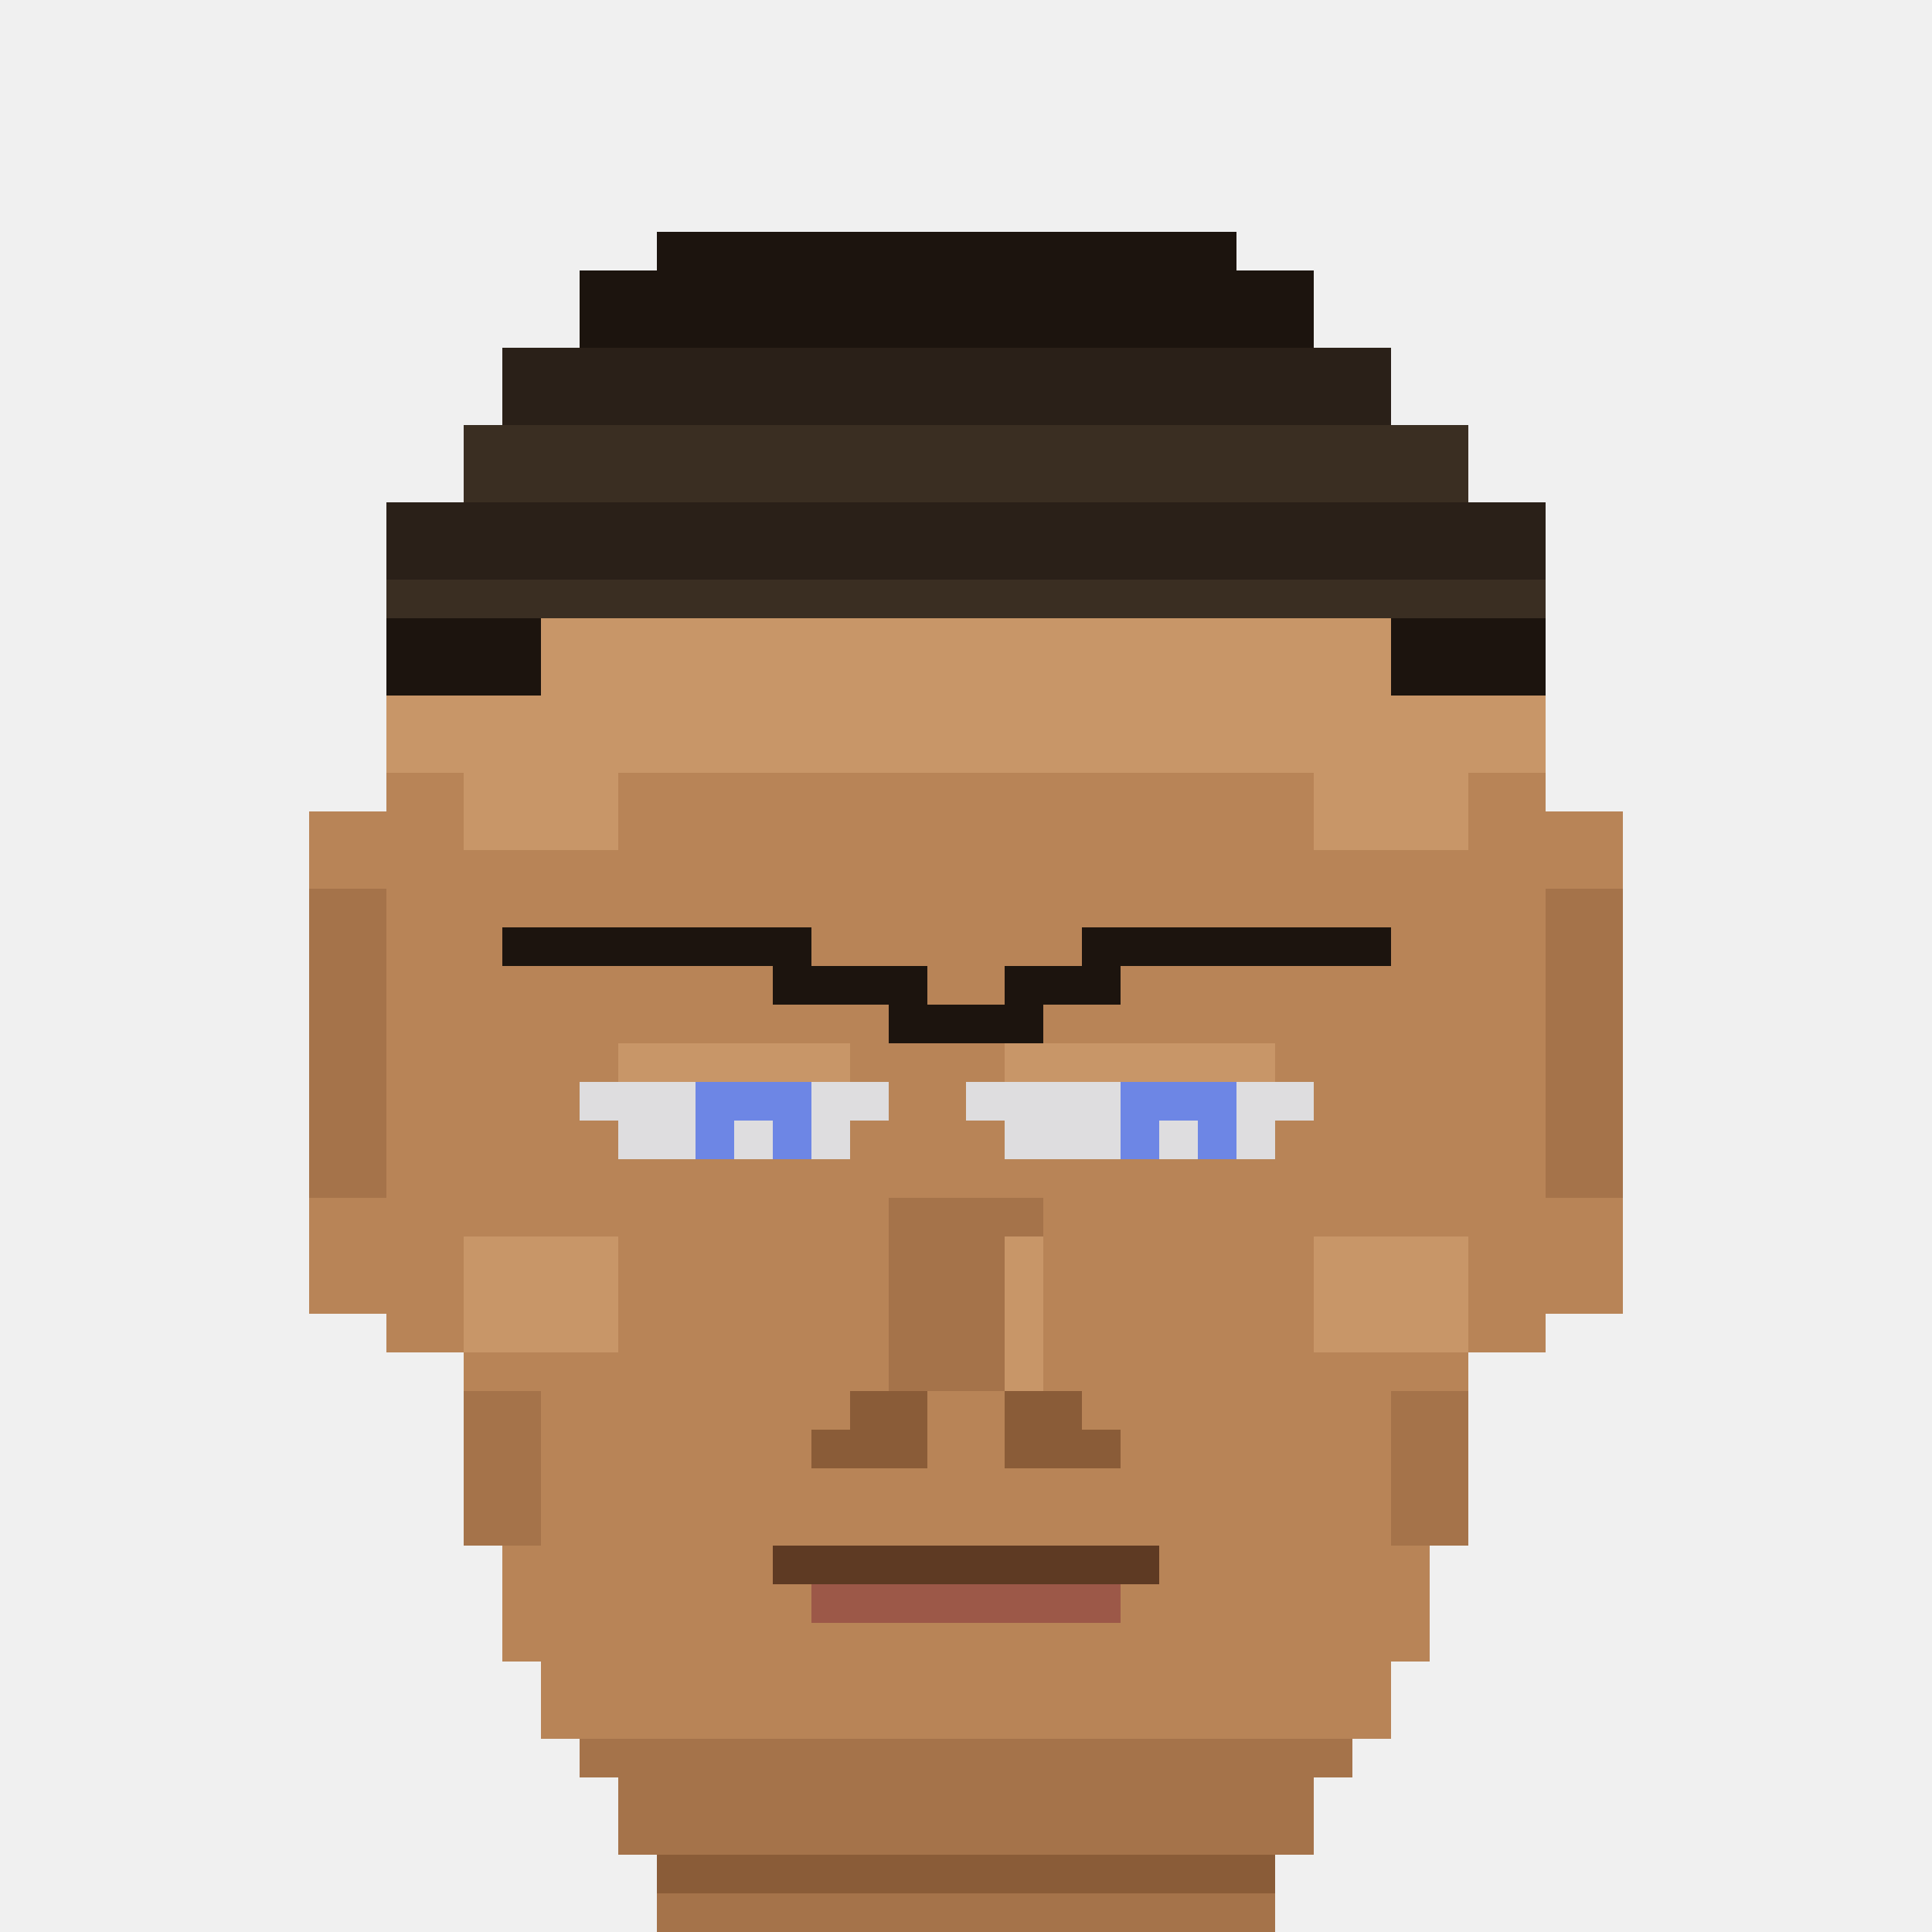
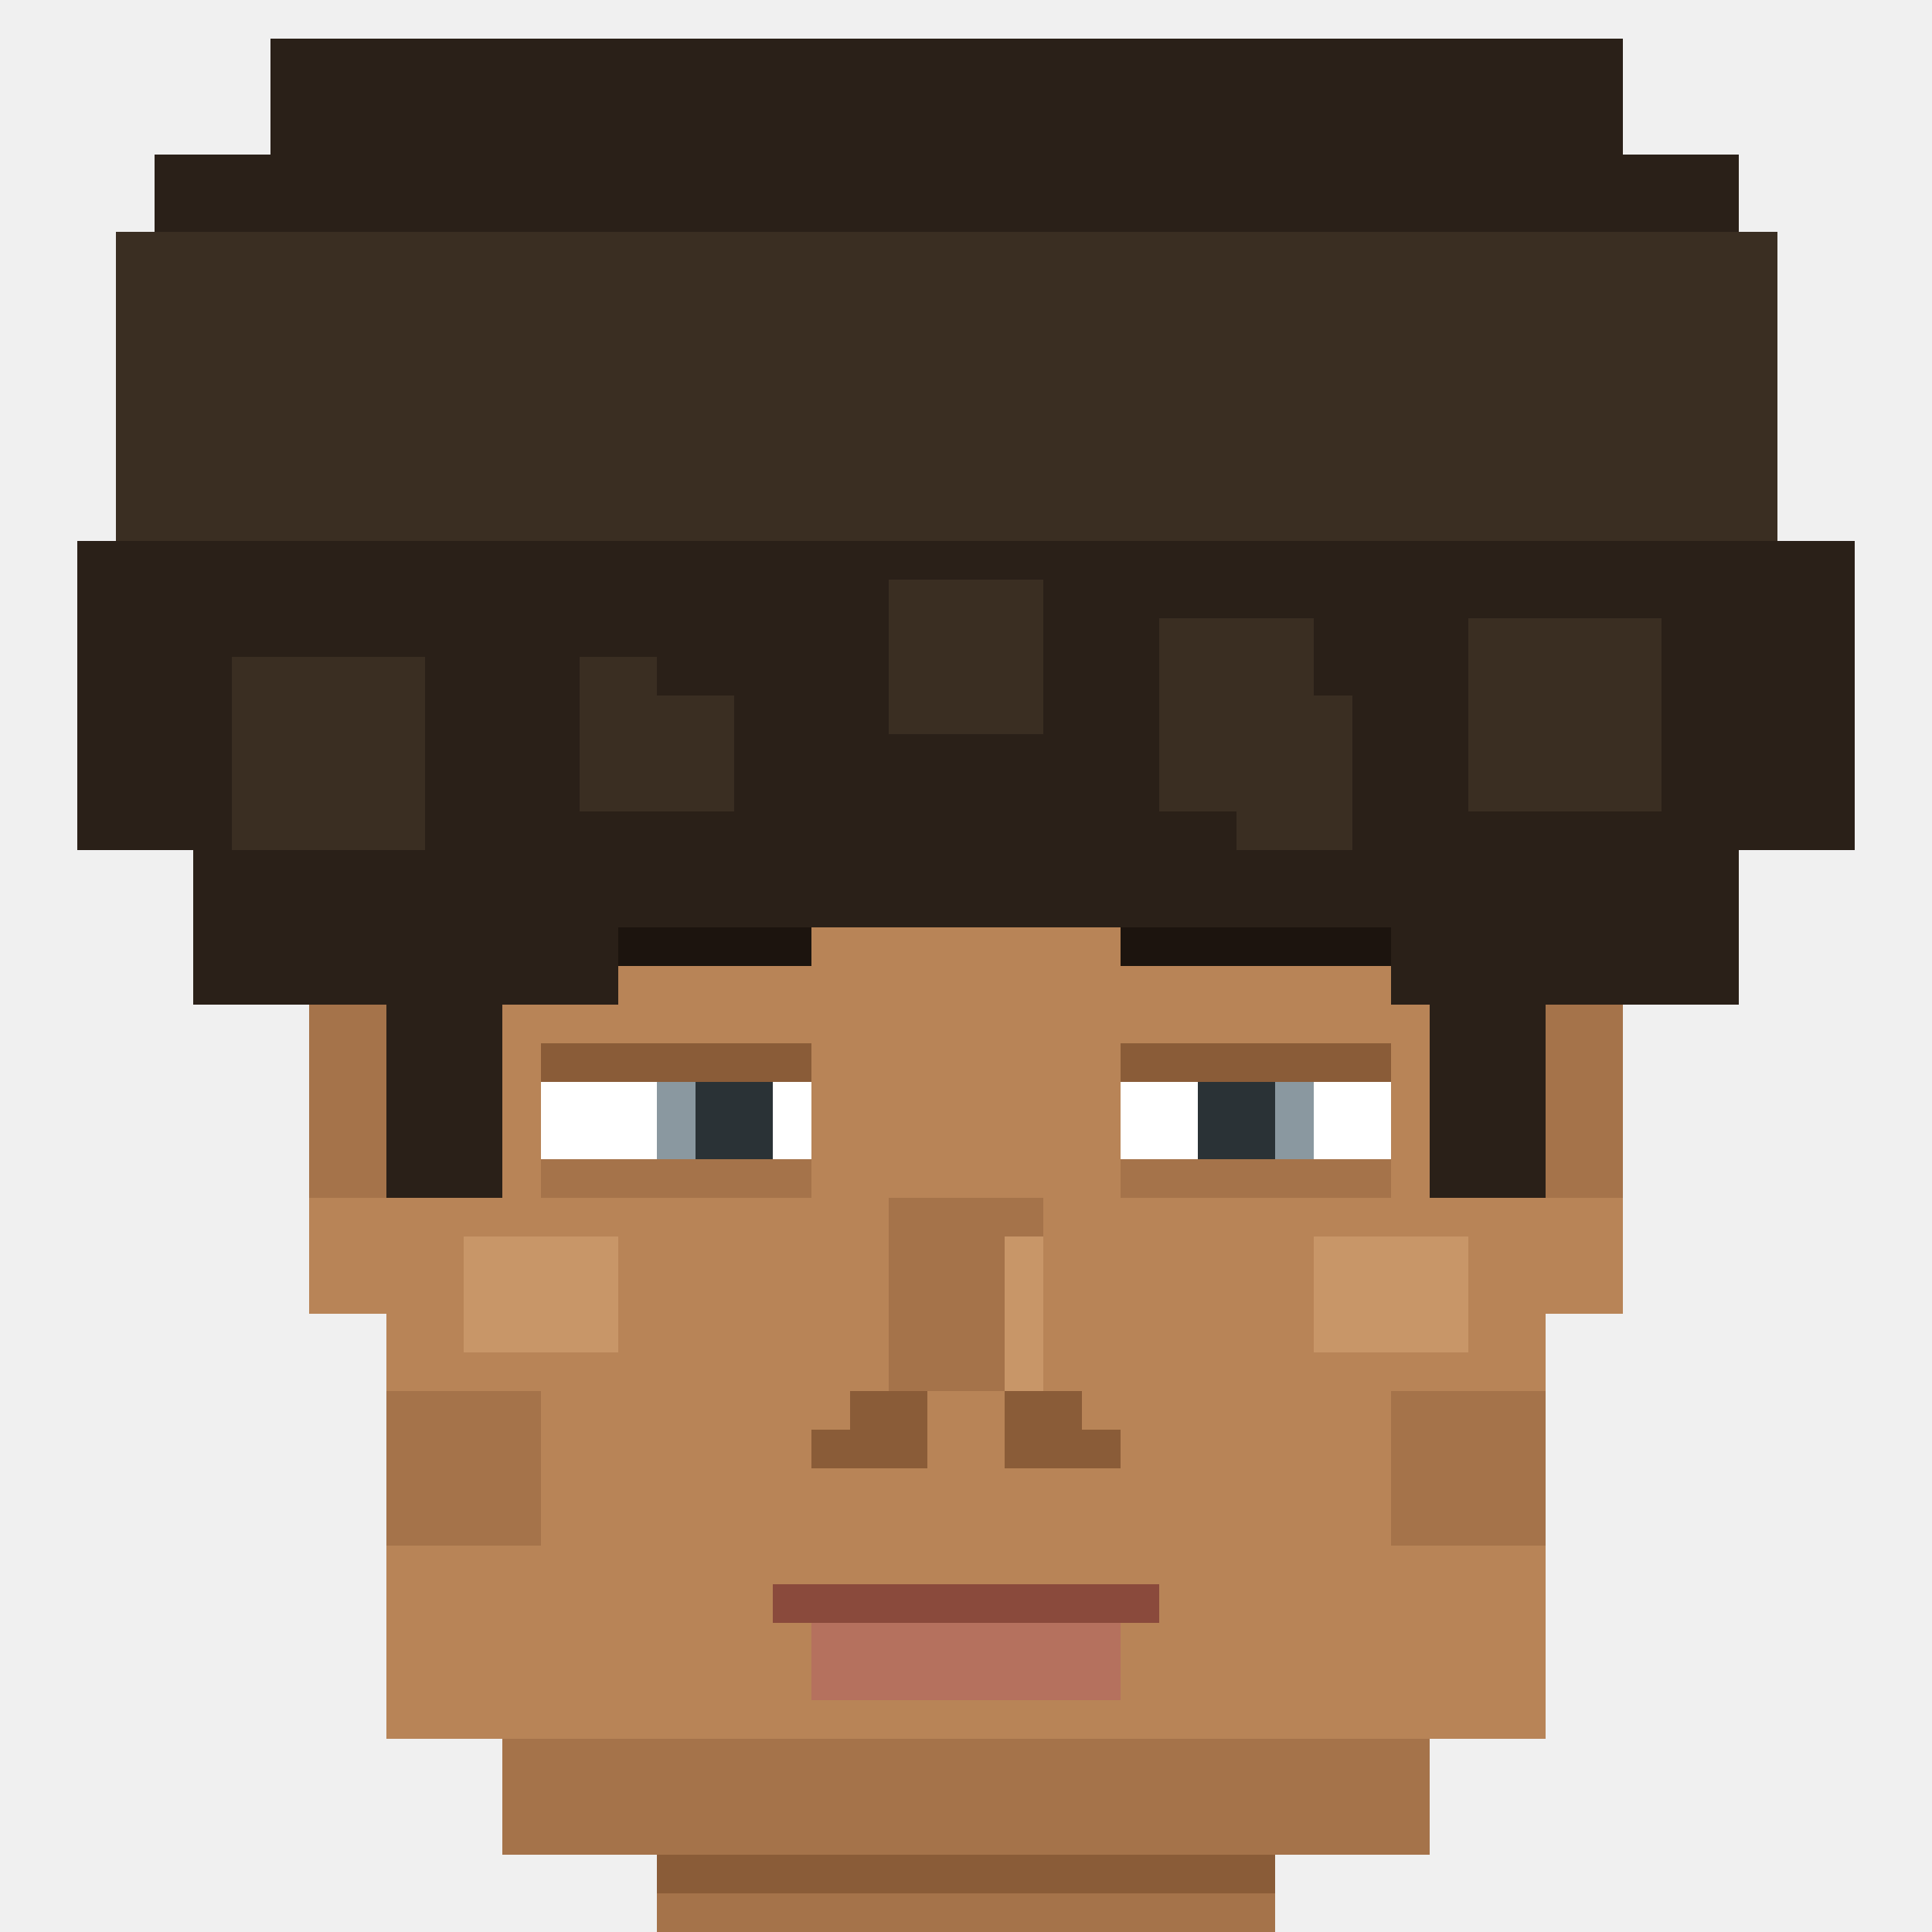
<svg xmlns="http://www.w3.org/2000/svg" width="500" height="500" viewBox="70 -30 500 500">
  <g shape-rendering="crispEdges">
    <g transform="scale(10)">
-       <g data-layer="face" data-skin="olive" data-jaw="3">
+       <g data-layer="face" data-skin="olive" data-jaw="1">
        <g data-piece="skin-base" data-color-token="skin.base" data-color-label="Skin Base" fill="#b88457">
-           <rect x="17" y="15" width="30" height="17" />
-           <rect x="19" y="32" width="26" height="3" />
+           <rect x="17" y="15" width="30" height="20" />
          <rect x="15" y="18" width="2" height="13" />
          <rect x="47" y="18" width="2" height="13" />
-           <rect x="20" y="37" width="24" height="3" />
-           <rect x="21" y="40" width="22" height="2" />
-           <rect x="19" y="35" width="26" height="2" />
+           <rect x="17" y="35" width="30" height="7" />
        </g>
        <g data-piece="skin-sh" data-color-token="skin.sh" data-color-label="Skin Sh" fill="#a5734a">
-           <rect x="22" y="42" width="20" height="1" />
-           <rect x="23" y="43" width="18" height="2" />
+           <rect x="20" y="42" width="24" height="3" />
          <rect x="15" y="20" width="2" height="8" />
          <rect x="47" y="20" width="2" height="8" />
-           <rect x="19" y="33" width="2" height="4" />
-           <rect x="43" y="33" width="2" height="4" />
+           <rect x="17" y="33" width="4" height="4" />
+           <rect x="43" y="33" width="4" height="4" />
        </g>
        <g data-piece="skin-hi" data-color-token="skin.hi" data-color-label="Skin Hi" fill="#c89668">
          <rect x="17" y="15" width="30" height="2" />
          <rect x="19" y="17" width="4" height="2" />
          <rect x="41" y="17" width="4" height="2" />
          <rect x="19" y="29" width="4" height="3" />
          <rect x="41" y="29" width="4" height="3" />
          <rect x="20" y="13" width="23" height="2" />
        </g>
      </g>
      <g data-layer="stubble" data-style="none" data-enabled="false">
</g>
-       <g data-layer="eyebrows" data-thickness="1" data-angle="unibrow" data-color="black">
-         <g data-piece="base" data-color-token="brow.sh" data-color-label="base" data-color-opacity="0.66" fill="#1c140e">
-           <rect x="20" y="21" width="1" height="1" />
-           <rect x="21" y="21" width="1" height="1" />
-           <rect x="22" y="21" width="1" height="1" />
-           <rect x="23" y="21" width="1" height="1" />
-           <rect x="24" y="21" width="1" height="1" />
-           <rect x="25" y="21" width="1" height="1" />
-           <rect x="26" y="21" width="1" height="1" />
-           <rect x="27" y="21" width="1" height="1" />
-           <rect x="27" y="22" width="1" height="1" />
-           <rect x="28" y="22" width="1" height="1" />
-           <rect x="29" y="22" width="1" height="1" />
-           <rect x="30" y="22" width="1" height="1" />
-           <rect x="30" y="23" width="1" height="1" />
-           <rect x="31" y="23" width="1" height="1" />
-           <rect x="32" y="23" width="1" height="1" />
-           <rect x="33" y="23" width="1" height="1" />
-           <rect x="33" y="22" width="1" height="1" />
-           <rect x="34" y="22" width="1" height="1" />
-           <rect x="35" y="22" width="1" height="1" />
-           <rect x="35" y="21" width="1" height="1" />
-           <rect x="36" y="21" width="1" height="1" />
-           <rect x="37" y="21" width="1" height="1" />
-           <rect x="38" y="21" width="1" height="1" />
-           <rect x="39" y="21" width="1" height="1" />
-           <rect x="40" y="21" width="1" height="1" />
-           <rect x="41" y="21" width="1" height="1" />
-           <rect x="42" y="21" width="1" height="1" />
-         </g>
-       </g>
-       <g data-layer="eyes" data-shape="slanted" data-color="gray">
-         <g data-piece="base" data-color="#dedddf" data-color-label="base" transform="translate(1 0)" fill="#dedddf">
-           <rect x="23" y="24" width="1" height="1" />
-           <rect x="24" y="24" width="1" height="1" />
-           <rect x="25" y="24" width="1" height="1" />
-           <rect x="26" y="24" width="1" height="1" />
-           <rect x="21" y="25" width="1" height="1" />
-           <rect x="22" y="25" width="1" height="1" />
-           <rect x="23" y="25" width="1" height="1" />
+       <g data-layer="eyebrows" data-thickness="1" data-angle="up" data-color="black">
+         <rect x="20" y="21" width="8" height="1" fill="#1c140e" />
+         <rect x="36" y="21" width="8" height="1" fill="#1c140e" />
+         <rect x="20" y="20" width="3" height="1" fill="#1c140e" />
+         <rect x="41" y="20" width="3" height="1" fill="#1c140e" />
+       </g>
+       <g data-layer="eyes" data-shape="almond" data-color="gray">
+         <g data-piece="color-1" data-color="#ffffff" data-color-label="Base" transform="translate(1 0)" fill="#ffffff">
+           <rect x="20" y="25" width="7" height="2" />
+           <rect x="35" y="25" width="7" height="2" />
          <rect x="24" y="25" width="1" height="1" />
-           <rect x="25" y="25" width="1" height="1" />
-           <rect x="26" y="25" width="1" height="1" />
-           <rect x="27" y="25" width="1" height="1" />
-           <rect x="28" y="25" width="1" height="1" />
-           <rect x="21" y="25" width="1" height="1" />
-           <rect x="22" y="25" width="1" height="1" />
-           <rect x="23" y="25" width="1" height="1" />
-           <rect x="24" y="25" width="1" height="1" />
-           <rect x="25" y="25" width="1" height="1" />
-           <rect x="26" y="25" width="1" height="1" />
-           <rect x="27" y="25" width="1" height="1" />
-           <rect x="28" y="25" width="1" height="1" />
-           <rect x="21" y="25" width="1" height="1" />
-           <rect x="22" y="25" width="1" height="1" />
-           <rect x="23" y="25" width="1" height="1" />
-           <rect x="24" y="25" width="1" height="1" />
-           <rect x="25" y="25" width="1" height="1" />
-           <rect x="26" y="25" width="1" height="1" />
-           <rect x="27" y="25" width="1" height="1" />
-           <rect x="28" y="25" width="1" height="1" />
-           <rect x="23" y="26" width="1" height="1" />
-           <rect x="24" y="26" width="1" height="1" />
-           <rect x="25" y="26" width="1" height="1" />
-           <rect x="26" y="26" width="1" height="1" />
-           <rect x="33" y="24" width="1" height="1" />
-           <rect x="34" y="24" width="1" height="1" />
-           <rect x="35" y="24" width="1" height="1" />
-           <rect x="36" y="24" width="1" height="1" />
-           <rect x="37" y="24" width="1" height="1" />
-           <rect x="31" y="25" width="1" height="1" />
-           <rect x="32" y="25" width="1" height="1" />
-           <rect x="33" y="25" width="1" height="1" />
-           <rect x="34" y="25" width="1" height="1" />
-           <rect x="35" y="25" width="1" height="1" />
-           <rect x="36" y="25" width="1" height="1" />
          <rect x="37" y="25" width="1" height="1" />
-           <rect x="38" y="25" width="1" height="1" />
-           <rect x="39" y="25" width="1" height="1" />
-           <rect x="31" y="25" width="1" height="1" />
-           <rect x="32" y="25" width="1" height="1" />
-           <rect x="33" y="25" width="1" height="1" />
-           <rect x="34" y="25" width="1" height="1" />
-           <rect x="35" y="25" width="1" height="1" />
-           <rect x="36" y="25" width="1" height="1" />
-           <rect x="37" y="25" width="1" height="1" />
-           <rect x="38" y="25" width="1" height="1" />
-           <rect x="39" y="25" width="1" height="1" />
-           <rect x="31" y="25" width="1" height="1" />
-           <rect x="32" y="25" width="1" height="1" />
-           <rect x="33" y="25" width="1" height="1" />
-           <rect x="34" y="25" width="1" height="1" />
-           <rect x="35" y="25" width="1" height="1" />
-           <rect x="36" y="25" width="1" height="1" />
-           <rect x="37" y="25" width="1" height="1" />
-           <rect x="38" y="25" width="1" height="1" />
-           <rect x="39" y="25" width="1" height="1" />
-           <rect x="33" y="26" width="1" height="1" />
-           <rect x="34" y="26" width="1" height="1" />
-           <rect x="35" y="26" width="1" height="1" />
-           <rect x="36" y="26" width="1" height="1" />
-           <rect x="37" y="26" width="1" height="1" />
-           <rect x="22" y="26" width="1" height="1" />
-           <rect x="27" y="26" width="1" height="1" />
-           <rect x="38" y="26" width="1" height="1" />
-           <rect x="32" y="26" width="1" height="1" />
-         </g>
-         <g data-piece="eyelids" data-color-token="skin.hi" data-color-label="eyelids" transform="translate(0 1)" fill="#c89668">
-           <rect x="23" y="23" width="1" height="1" />
-           <rect x="24" y="23" width="1" height="1" />
-           <rect x="25" y="23" width="1" height="1" />
-           <rect x="26" y="23" width="1" height="1" />
-           <rect x="27" y="23" width="1" height="1" />
-           <rect x="28" y="23" width="1" height="1" />
-           <rect x="33" y="23" width="1" height="1" />
-           <rect x="34" y="23" width="1" height="1" />
-           <rect x="35" y="23" width="1" height="1" />
-           <rect x="36" y="23" width="1" height="1" />
-           <rect x="37" y="23" width="1" height="1" />
-           <rect x="38" y="23" width="1" height="1" />
-           <rect x="39" y="23" width="1" height="1" />
-         </g>
-         <g data-piece="pupils" data-color="#6d86e5" data-color-label="Iris" data-color-opacity="0.71" fill="#6d86e5">
-           <rect x="26" y="25" width="1" height="1" />
-           <rect x="27" y="26" width="1" height="1" />
-           <rect x="36" y="25" width="1" height="1" />
-           <rect x="36" y="25" width="1" height="1" />
-           <rect x="36" y="26" width="1" height="1" />
-           <rect x="38" y="26" width="1" height="1" />
-           <rect x="38" y="25" width="1" height="1" />
-           <rect x="37" y="25" width="1" height="1" />
-           <rect x="38" y="25" width="1" height="1" />
-           <rect x="27" y="25" width="1" height="1" />
-           <rect x="25" y="25" width="1" height="1" />
-           <rect x="25" y="26" width="1" height="1" />
+         </g>
+         <g data-piece="eye-iris" data-color-token="eye.iris" data-color-label="Eye Iris" transform="translate(1 0)" fill="#8a98a0">
+           <rect x="23" y="25" width="3" height="2" />
+           <rect x="37" y="25" width="3" height="2" />
+         </g>
+         <g data-piece="eye-pupil" data-color-token="eye.pupil" data-color-label="Eye Pupil" transform="translate(1 0)" fill="#2a3236">
+           <rect x="24" y="25" width="2" height="2" />
+           <rect x="37" y="25" width="2" height="2" />
+         </g>
+         <g data-piece="skin-deep" data-color-token="skin.deep" data-color-label="Skin Deep" transform="translate(1 0)" fill="#8a5c38">
+           <rect x="20" y="24" width="7" height="1" />
+           <rect x="35" y="24" width="7" height="1" />
+         </g>
+         <g data-piece="skin-sh" data-color-token="skin.sh" data-color-label="Skin Sh" transform="translate(1 0)" fill="#a5734a">
+           <rect x="20" y="27" width="7" height="1" />
+           <rect x="35" y="27" width="7" height="1" />
        </g>
      </g>
      <g data-layer="nose" data-shape="broad">
        <rect x="30" y="28" width="4" height="6" fill="#a5734a" />
        <rect x="29" y="33" width="6" height="2" fill="#8a5c38" />
        <rect x="33" y="29" width="1" height="4" fill="#c89668" />
        <rect x="28" y="34" width="2" height="1" fill="#8a5c38" />
        <rect x="34" y="34" width="2" height="1" fill="#8a5c38" />
        <rect x="31" y="33" width="2" height="2" fill="#b88457" />
      </g>
-       <g data-layer="mouth" data-fullness="thin" data-color="clay">
-         <g data-piece="color-1" data-color="#5e3a23" data-color-label="Color 1" fill="#5e3a23">
-           <rect x="27" y="37" width="10" height="1" />
-         </g>
-         <g data-piece="lip" data-color-token="lip" data-color-label="Lip" fill="#9c5848">
-           <rect x="28" y="38" width="8" height="1" />
+       <g data-layer="mouth" data-fullness="full" data-color="blush">
+         <g data-piece="color-1" data-color="#8a4a3c" data-color-label="Color 1" fill="#8a4a3c">
+           <rect x="27" y="38" width="10" height="1" />
+         </g>
+         <g data-piece="lip" data-color-token="lip" data-color-label="Lip" fill="#b5715e">
+           <rect x="28" y="39" width="8" height="2" />
        </g>
        <g data-piece="skin-hi" data-color-token="skin.hi" data-color-label="Skin Hi" fill="#c89668" />
        <g data-piece="skin-sh" data-color-token="skin.sh" data-color-label="Skin Sh" fill="#a5734a" />
      </g>
      <g data-layer="neck" data-style="default">
        <rect x="24" y="45" width="16" height="3" fill="#a5734a" />
        <rect x="24" y="45" width="16" height="1" fill="#8a5c38" />
        <rect x="26" y="45" width="12" height="1" fill="#8a5c38" />
      </g>
-       <g data-layer="hair" data-style="buzz" data-color="black">
+       <g data-layer="hair" data-style="big_afro" data-color="black">
        <g data-piece="hair-base" data-color-token="hair.base" data-color-label="Hair Base" fill="#2a2018">
-           <rect x="17" y="10" width="30" height="3" />
-           <rect x="20" y="6" width="23" height="2" />
-         </g>
-         <g data-piece="hair-hi" data-color-token="hair.hi" data-color-label="Hair Hi" fill="#3a2e22">
-           <rect x="17" y="12" width="30" height="1" />
-           <rect x="17" y="13" width="4" height="1" />
-           <rect x="43" y="13" width="4" height="1" />
-           <rect x="19" y="8" width="26" height="2" />
-         </g>
-         <g data-piece="hair-sh" data-color-token="hair.sh" data-color-label="Hair Sh" fill="#1c140e">
-           <rect x="17" y="13" width="4" height="2" />
-           <rect x="43" y="13" width="4" height="2" />
-           <rect x="22" y="4" width="19" height="2" />
-           <rect x="24" y="3" width="15" height="1" />
+           <rect x="9" y="11" width="46" height="8" />
+           <rect x="12" y="19" width="40" height="2" />
+           <rect x="12" y="21" width="11" height="2" />
+           <rect x="43" y="21" width="9" height="2" />
+           <rect x="11" y="1" width="41" height="2" />
+           <rect x="14" y="-1" width="35" height="2" />
+           <rect x="14" y="-2" width="35" height="1" />
+           <rect x="17" y="22" width="1" height="1" />
+           <rect x="18" y="22" width="1" height="1" />
+           <rect x="19" y="22" width="1" height="1" />
+           <rect x="17" y="23" width="1" height="1" />
+           <rect x="18" y="23" width="1" height="1" />
+           <rect x="19" y="23" width="1" height="1" />
+           <rect x="17" y="24" width="1" height="1" />
+           <rect x="18" y="24" width="1" height="1" />
+           <rect x="19" y="24" width="1" height="1" />
+           <rect x="17" y="25" width="1" height="1" />
+           <rect x="18" y="25" width="1" height="1" />
+           <rect x="19" y="25" width="1" height="1" />
+           <rect x="17" y="26" width="1" height="1" />
+           <rect x="18" y="26" width="1" height="1" />
+           <rect x="19" y="26" width="1" height="1" />
+           <rect x="17" y="27" width="1" height="1" />
+           <rect x="18" y="27" width="1" height="1" />
+           <rect x="19" y="27" width="1" height="1" />
+           <rect x="44" y="21" width="1" height="1" />
+           <rect x="45" y="21" width="1" height="1" />
+           <rect x="46" y="21" width="1" height="1" />
+           <rect x="44" y="22" width="1" height="1" />
+           <rect x="45" y="22" width="1" height="1" />
+           <rect x="46" y="22" width="1" height="1" />
+           <rect x="44" y="23" width="1" height="1" />
+           <rect x="45" y="23" width="1" height="1" />
+           <rect x="46" y="23" width="1" height="1" />
+           <rect x="44" y="24" width="1" height="1" />
+           <rect x="45" y="24" width="1" height="1" />
+           <rect x="46" y="24" width="1" height="1" />
+           <rect x="44" y="25" width="1" height="1" />
+           <rect x="45" y="25" width="1" height="1" />
+           <rect x="46" y="25" width="1" height="1" />
+           <rect x="44" y="26" width="1" height="1" />
+           <rect x="45" y="26" width="1" height="1" />
+           <rect x="46" y="26" width="1" height="1" />
+           <rect x="44" y="27" width="1" height="1" />
+           <rect x="45" y="27" width="1" height="1" />
+           <rect x="46" y="27" width="1" height="1" />
+         </g>
+         <g data-piece="brow-highlight" data-color-token="brow.hi" data-color-label="Brow Highlight" fill="#3a2e22">
+           <rect x="10" y="3" width="43" height="8" />
+           <rect x="13" y="14" width="1" height="1" />
+           <rect x="14" y="14" width="1" height="1" />
+           <rect x="15" y="14" width="1" height="1" />
+           <rect x="16" y="14" width="1" height="1" />
+           <rect x="17" y="14" width="1" height="1" />
+           <rect x="13" y="15" width="1" height="1" />
+           <rect x="14" y="15" width="1" height="1" />
+           <rect x="15" y="15" width="1" height="1" />
+           <rect x="16" y="15" width="1" height="1" />
+           <rect x="17" y="15" width="1" height="1" />
+           <rect x="13" y="16" width="1" height="1" />
+           <rect x="14" y="16" width="1" height="1" />
+           <rect x="15" y="16" width="1" height="1" />
+           <rect x="16" y="16" width="1" height="1" />
+           <rect x="17" y="16" width="1" height="1" />
+           <rect x="13" y="17" width="1" height="1" />
+           <rect x="14" y="17" width="1" height="1" />
+           <rect x="15" y="17" width="1" height="1" />
+           <rect x="16" y="17" width="1" height="1" />
+           <rect x="17" y="17" width="1" height="1" />
+           <rect x="13" y="18" width="1" height="1" />
+           <rect x="14" y="18" width="1" height="1" />
+           <rect x="15" y="18" width="1" height="1" />
+           <rect x="16" y="18" width="1" height="1" />
+           <rect x="17" y="18" width="1" height="1" />
+           <rect x="22" y="15" width="1" height="1" />
+           <rect x="23" y="15" width="1" height="1" />
+           <rect x="22" y="16" width="1" height="1" />
+           <rect x="23" y="16" width="1" height="1" />
+           <rect x="22" y="14" width="1" height="1" />
+           <rect x="23" y="14" width="1" height="1" />
+           <rect x="45" y="13" width="1" height="1" />
+           <rect x="46" y="13" width="1" height="1" />
+           <rect x="47" y="13" width="1" height="1" />
+           <rect x="48" y="13" width="1" height="1" />
+           <rect x="49" y="13" width="1" height="1" />
+           <rect x="45" y="14" width="1" height="1" />
+           <rect x="46" y="14" width="1" height="1" />
+           <rect x="47" y="14" width="1" height="1" />
+           <rect x="48" y="14" width="1" height="1" />
+           <rect x="49" y="14" width="1" height="1" />
+           <rect x="45" y="15" width="1" height="1" />
+           <rect x="46" y="15" width="1" height="1" />
+           <rect x="47" y="15" width="1" height="1" />
+           <rect x="48" y="15" width="1" height="1" />
+           <rect x="49" y="15" width="1" height="1" />
+           <rect x="45" y="16" width="1" height="1" />
+           <rect x="46" y="16" width="1" height="1" />
+           <rect x="47" y="16" width="1" height="1" />
+           <rect x="48" y="16" width="1" height="1" />
+           <rect x="49" y="16" width="1" height="1" />
+           <rect x="45" y="17" width="1" height="1" />
+           <rect x="46" y="17" width="1" height="1" />
+           <rect x="47" y="17" width="1" height="1" />
+           <rect x="48" y="17" width="1" height="1" />
+           <rect x="49" y="17" width="1" height="1" />
+           <rect x="30" y="12" width="1" height="1" />
+           <rect x="31" y="12" width="1" height="1" />
+           <rect x="32" y="12" width="1" height="1" />
+           <rect x="33" y="12" width="1" height="1" />
+           <rect x="30" y="13" width="1" height="1" />
+           <rect x="31" y="13" width="1" height="1" />
+           <rect x="32" y="13" width="1" height="1" />
+           <rect x="33" y="13" width="1" height="1" />
+           <rect x="30" y="14" width="1" height="1" />
+           <rect x="31" y="14" width="1" height="1" />
+           <rect x="32" y="14" width="1" height="1" />
+           <rect x="33" y="14" width="1" height="1" />
+           <rect x="30" y="15" width="1" height="1" />
+           <rect x="31" y="15" width="1" height="1" />
+           <rect x="32" y="15" width="1" height="1" />
+           <rect x="33" y="15" width="1" height="1" />
+           <rect x="37" y="13" width="1" height="1" />
+           <rect x="38" y="13" width="1" height="1" />
+           <rect x="39" y="13" width="1" height="1" />
+           <rect x="40" y="13" width="1" height="1" />
+           <rect x="37" y="14" width="1" height="1" />
+           <rect x="38" y="14" width="1" height="1" />
+           <rect x="39" y="14" width="1" height="1" />
+           <rect x="40" y="14" width="1" height="1" />
+           <rect x="37" y="15" width="1" height="1" />
+           <rect x="38" y="15" width="1" height="1" />
+           <rect x="39" y="15" width="1" height="1" />
+           <rect x="40" y="15" width="1" height="1" />
+           <rect x="37" y="16" width="1" height="1" />
+           <rect x="38" y="16" width="1" height="1" />
+           <rect x="39" y="16" width="1" height="1" />
+           <rect x="40" y="16" width="1" height="1" />
+           <rect x="24" y="15" width="1" height="1" />
+           <rect x="24" y="16" width="1" height="1" />
+           <rect x="22" y="17" width="1" height="1" />
+           <rect x="23" y="17" width="1" height="1" />
+           <rect x="24" y="17" width="1" height="1" />
+           <rect x="25" y="15" width="1" height="1" />
+           <rect x="25" y="16" width="1" height="1" />
+           <rect x="25" y="17" width="1" height="1" />
+           <rect x="37" y="17" width="1" height="1" />
+           <rect x="38" y="17" width="1" height="1" />
+           <rect x="39" y="17" width="1" height="1" />
+           <rect x="40" y="17" width="1" height="1" />
+           <rect x="41" y="15" width="1" height="1" />
+           <rect x="41" y="16" width="1" height="1" />
+           <rect x="41" y="17" width="1" height="1" />
+           <rect x="39" y="18" width="1" height="1" />
+           <rect x="40" y="18" width="1" height="1" />
+           <rect x="41" y="18" width="1" height="1" />
        </g>
      </g>
      <g data-layer="headband" data-style="none">
</g>
    </g>
  </g>
</svg>
